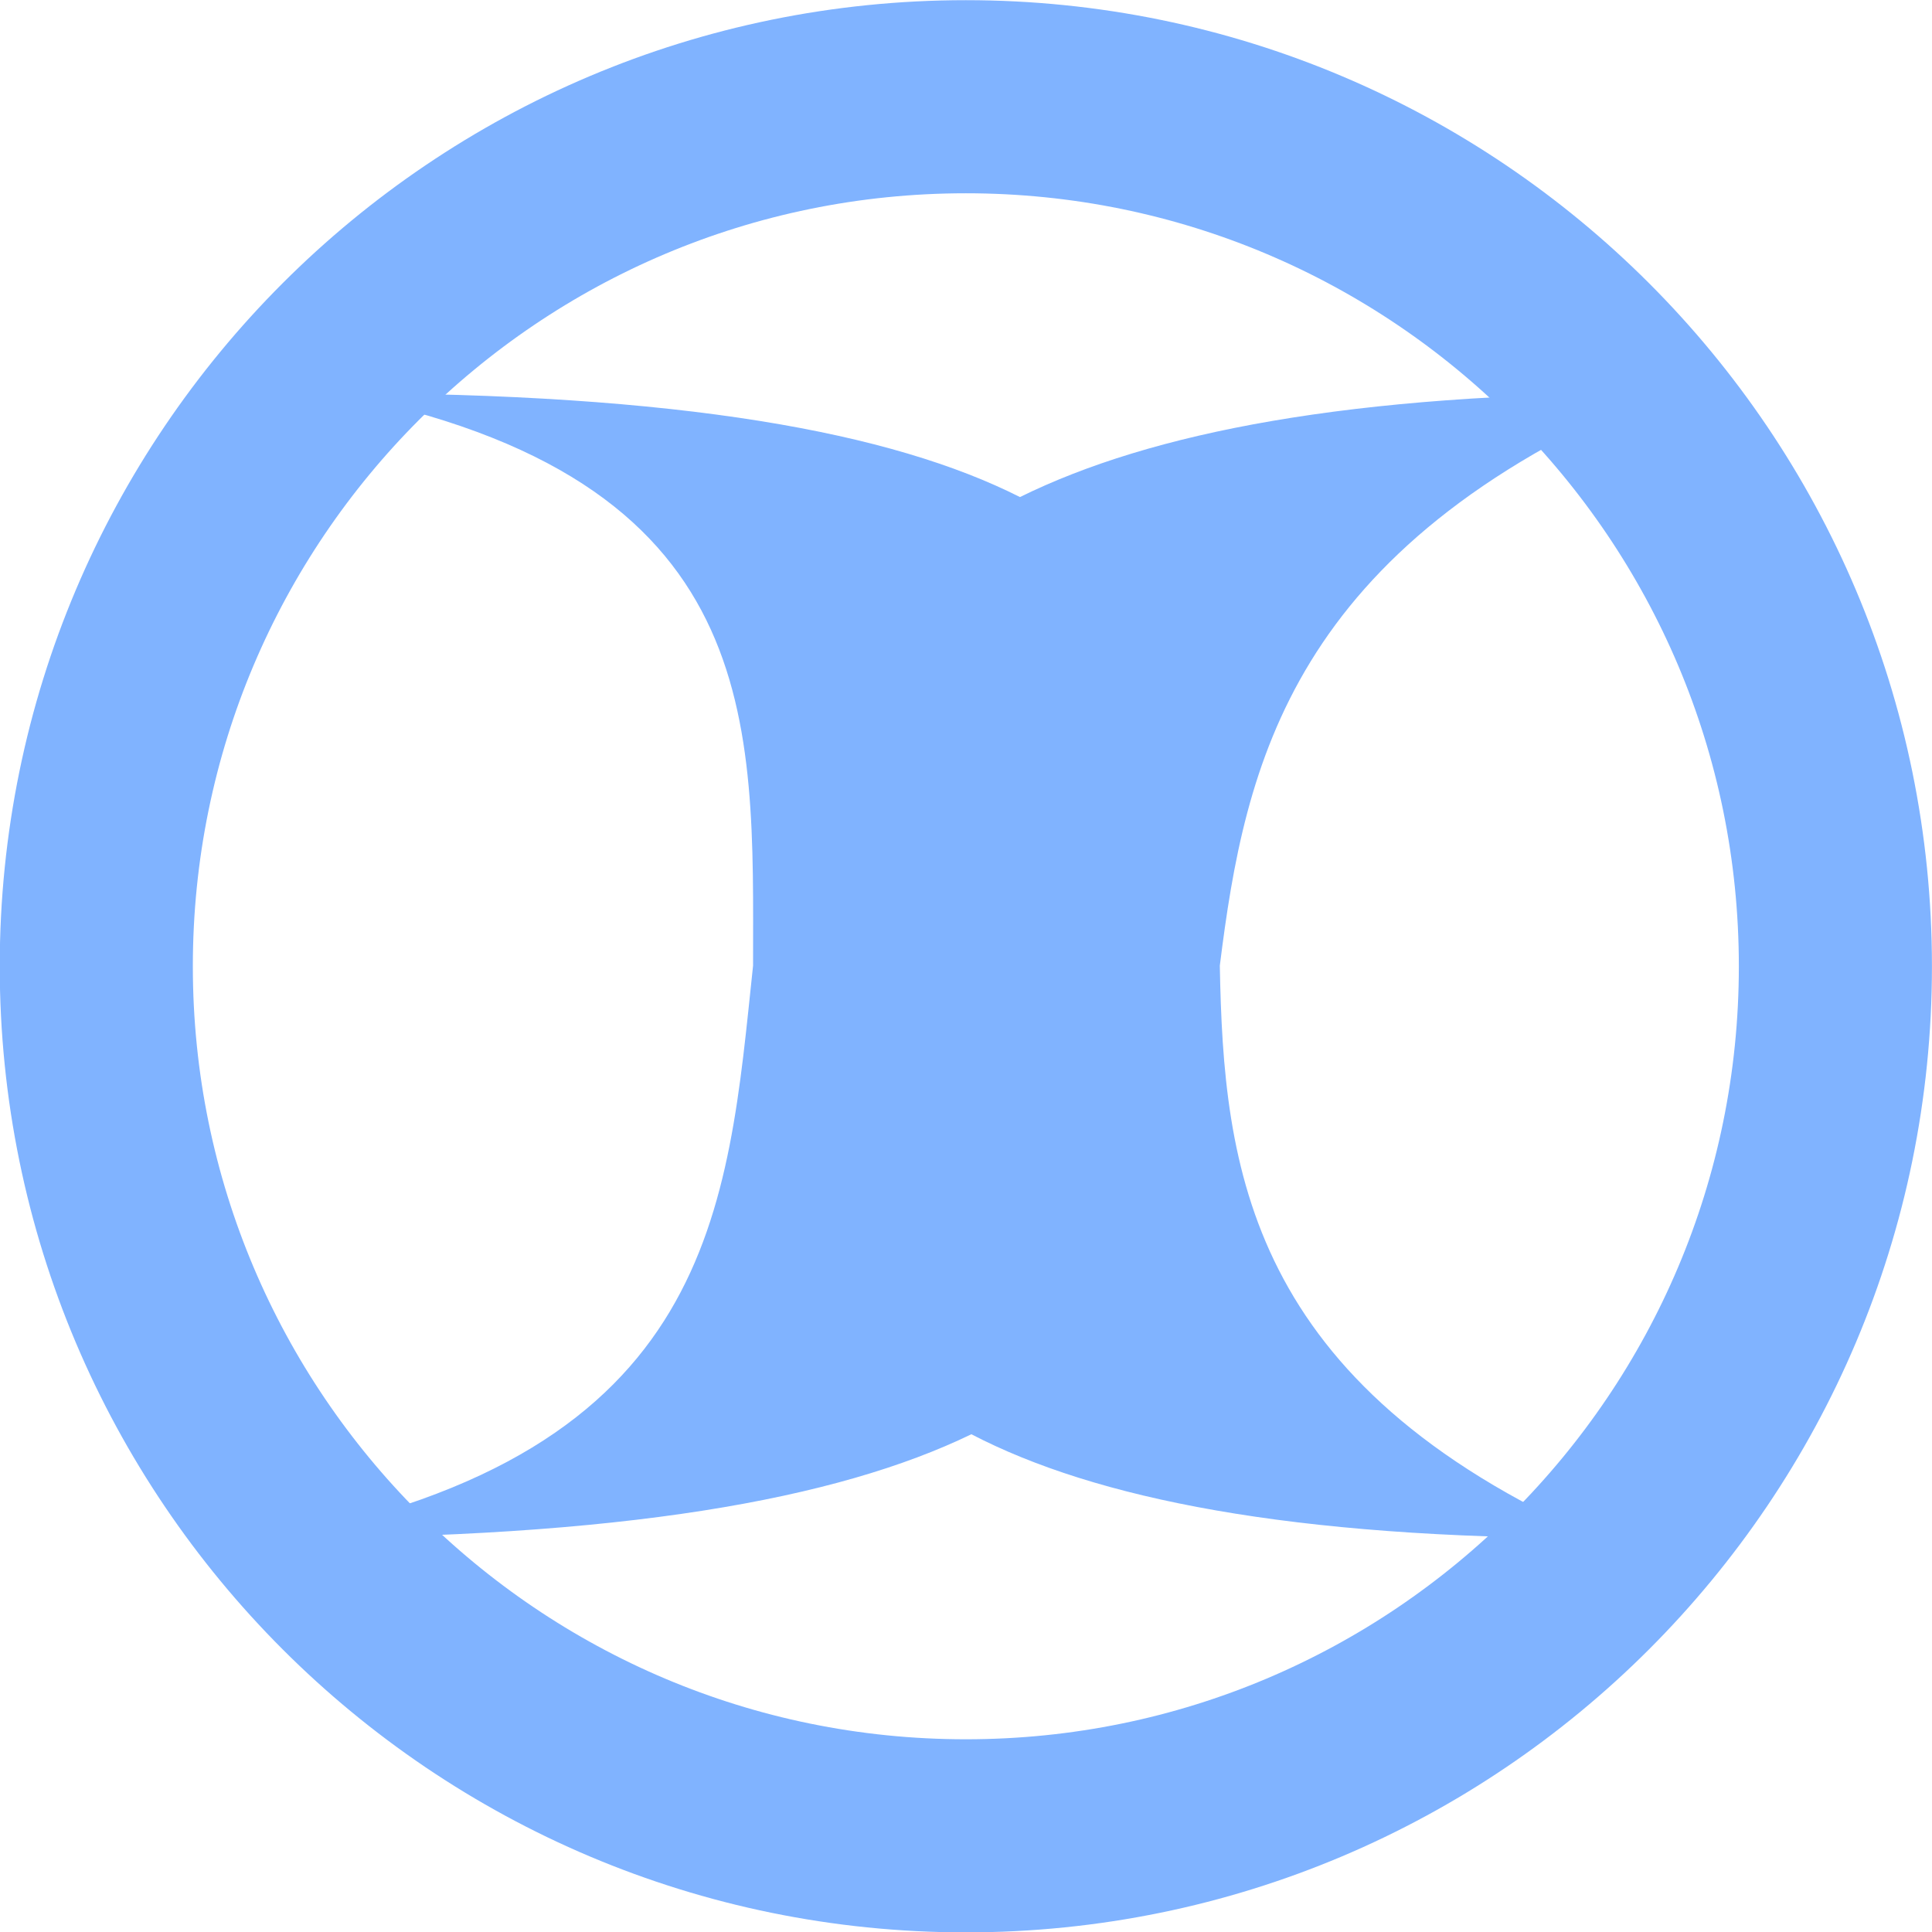
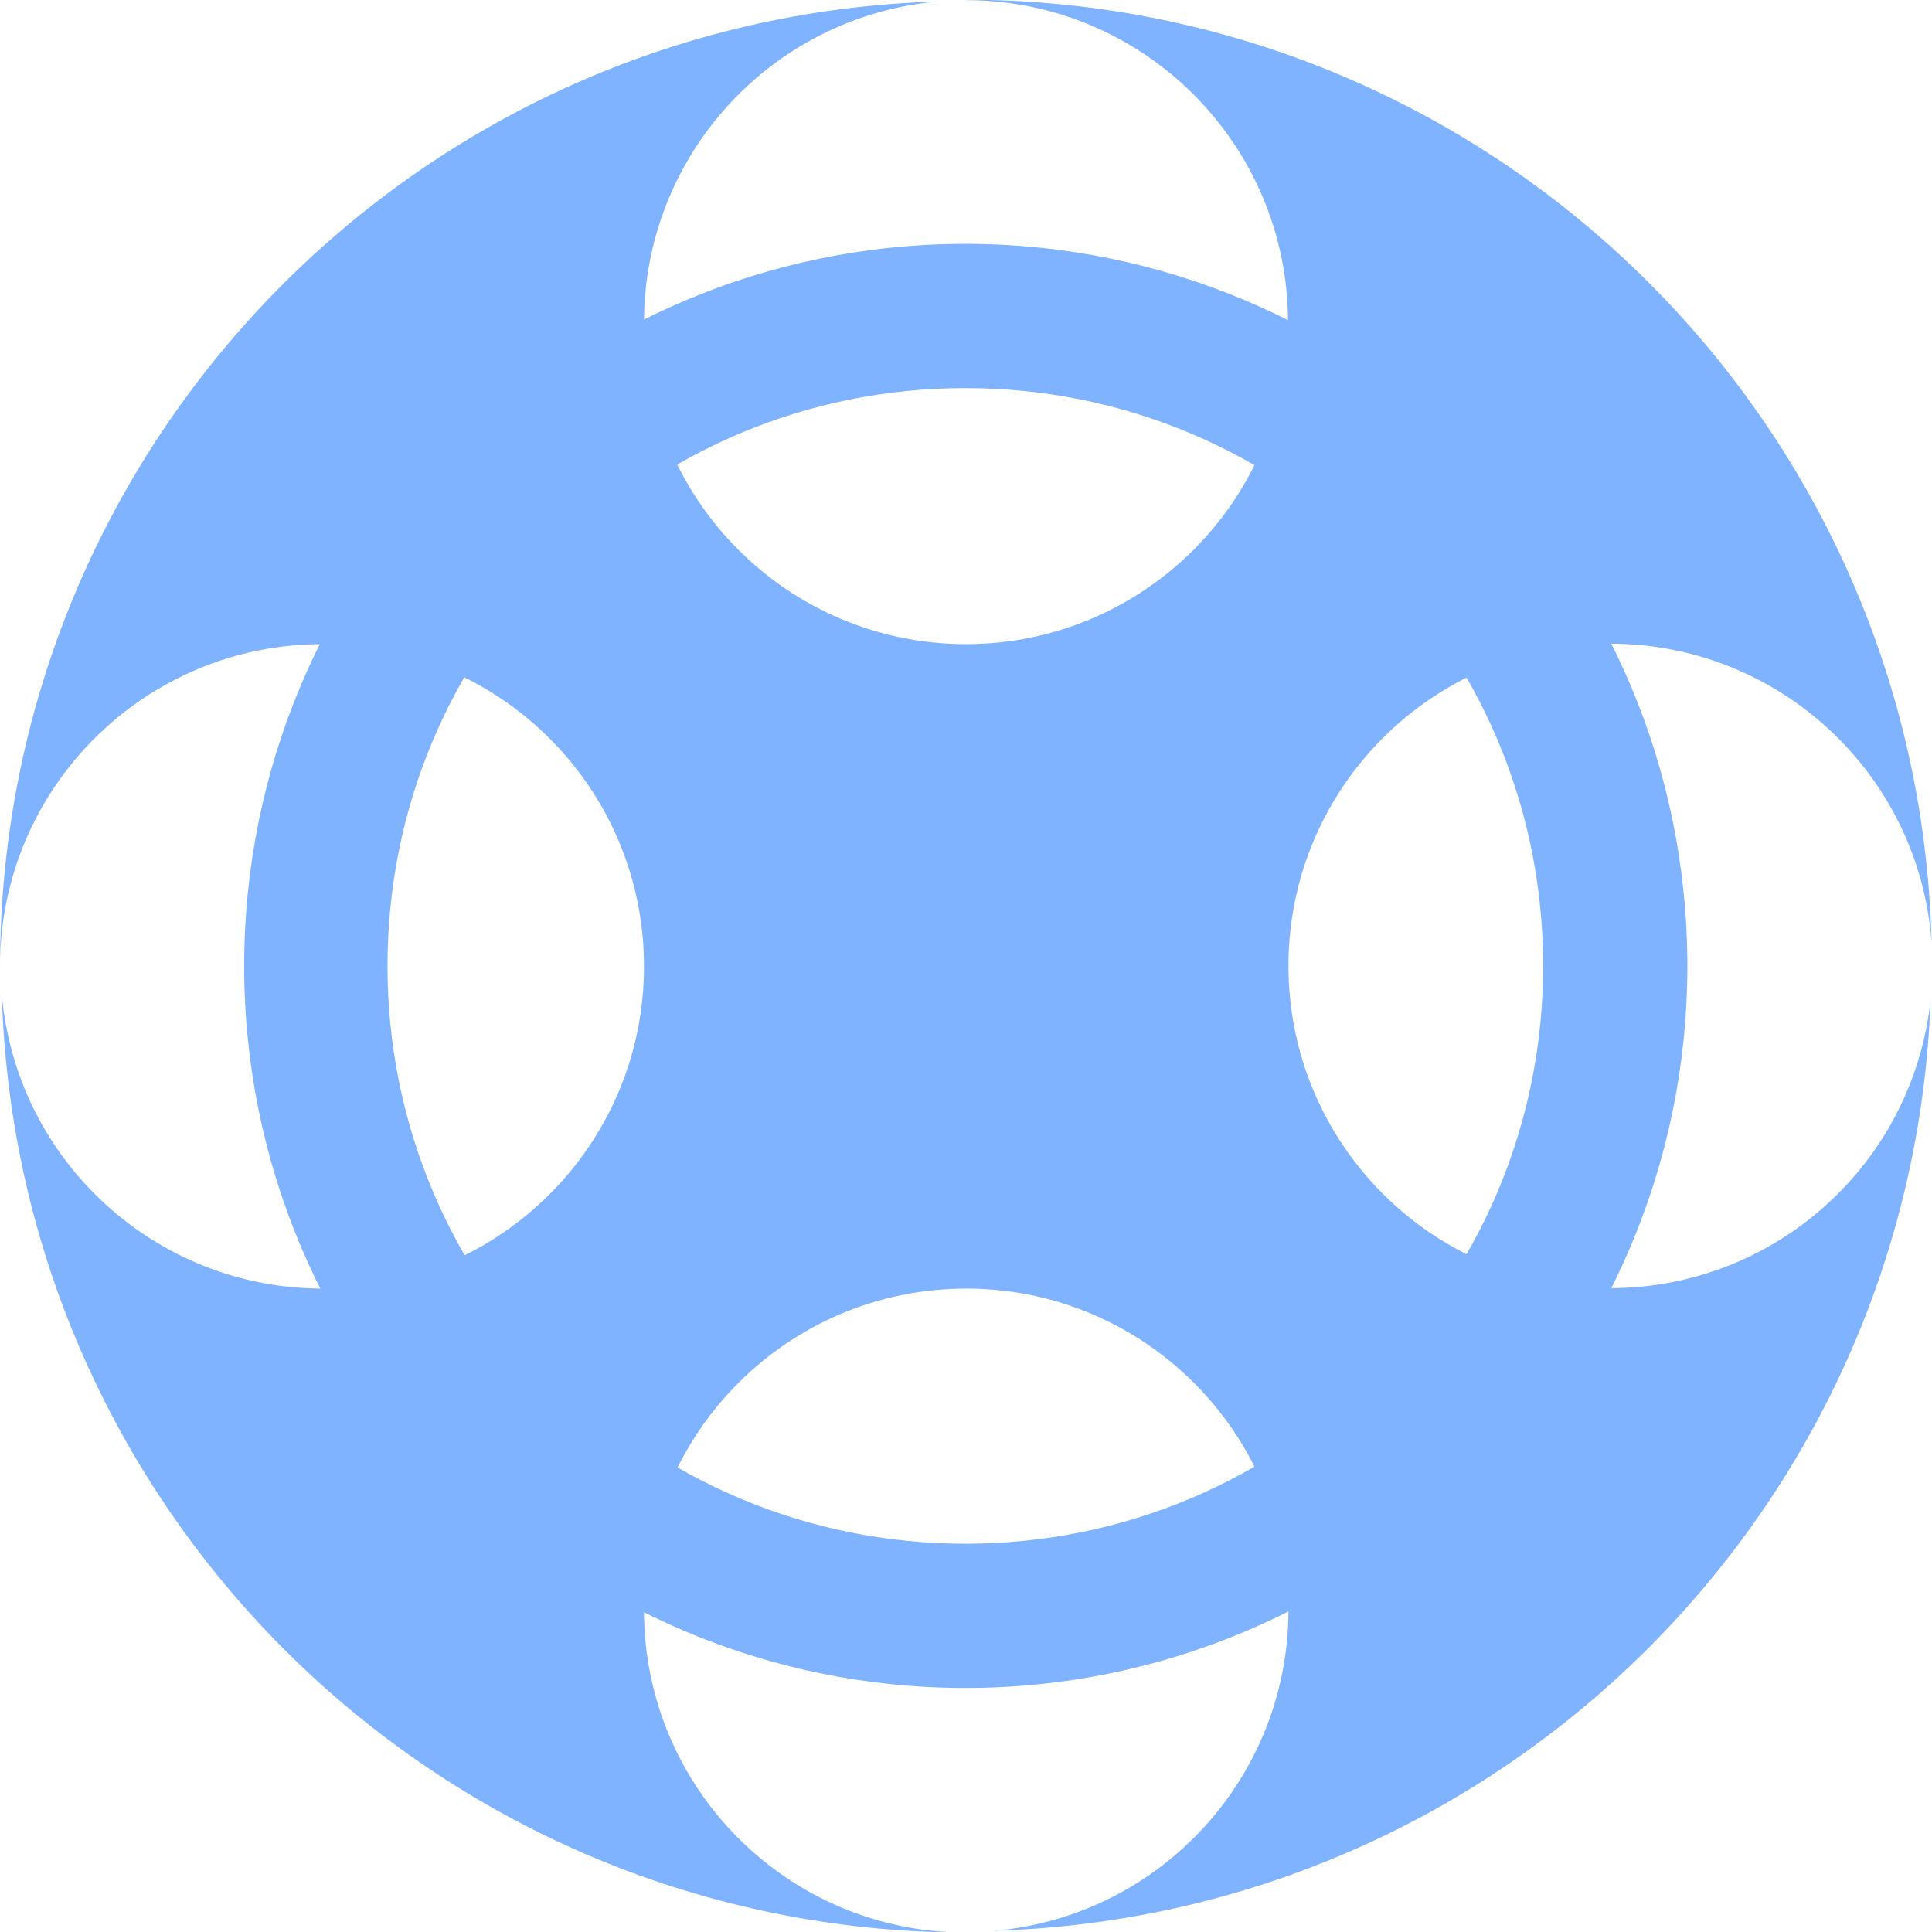
<svg xmlns="http://www.w3.org/2000/svg" width="16" height="16" viewBox="0 0 4.233 4.233" version="1.1" id="svg8">
  <defs id="defs2" />
  <g id="layer1" transform="translate(0,-292.7667)">
-     <g id="g4564" transform="matrix(1.347368,0,0,1.347368,-9.112808,-100.116)">
-       <path id="rect4500-6-4" d="m 7.307,292.232 c 0.705,0.136 0.681,0.537 0.681,0.931 -0.042,0.395 -0.06,0.795 -0.778,0.931 0.565,0 0.914,-0.063 1.133,-0.169 0.202,0.105 0.52,0.169 1.018,0.169 -0.569,-0.251 -0.608,-0.602 -0.614,-0.931 0.041,-0.329 0.116,-0.68 0.711,-0.931 -0.499,0 -0.823,0.064 -1.036,0.169 -0.208,-0.105 -0.55,-0.169 -1.115,-0.169 z" style="opacity:1;fill:#80b3ff;fill-opacity:1;fill-rule:nonzero;stroke:none;stroke-width:0.084;stroke-linecap:round;stroke-linejoin:round;stroke-miterlimit:4;stroke-dasharray:none;stroke-dashoffset:0;stroke-opacity:1;paint-order:stroke fill markers" />
-       <circle r="1.414" cy="293.164" cx="8.334" id="path4560" style="opacity:1;fill:none;fill-opacity:1;fill-rule:nonzero;stroke:#80b3ff;stroke-width:0.314;stroke-linecap:round;stroke-linejoin:round;stroke-miterlimit:4;stroke-dasharray:none;stroke-dashoffset:0;stroke-opacity:1;paint-order:fill markers stroke" />
-     </g>
+     <path style="color:#000000;font-style:normal;font-variant:normal;font-weight:normal;font-stretch:normal;font-size:medium;line-height:normal;font-family:sans-serif;font-variant-ligatures:normal;font-variant-position:normal;font-variant-caps:normal;font-variant-numeric:normal;font-variant-alternates:normal;font-feature-settings:normal;text-indent:0;text-align:start;text-decoration:none;text-decoration-line:none;text-decoration-style:solid;text-decoration-color:#000000;letter-spacing:normal;word-spacing:normal;text-transform:none;writing-mode:lr-tb;direction:ltr;text-orientation:mixed;dominant-baseline:auto;baseline-shift:baseline;text-anchor:start;white-space:normal;shape-padding:0;clip-rule:nonzero;display:inline;overflow:visible;visibility:visible;opacity:1;isolation:auto;mix-blend-mode:normal;color-interpolation:sRGB;color-interpolation-filters:linearRGB;solid-color:#000000;solid-opacity:1;vector-effect:none;fill:#80b3ff;fill-opacity:1;fill-rule:nonzero;stroke:none;stroke-width:0.132;stroke-linecap:round;stroke-linejoin:round;stroke-miterlimit:4;stroke-dasharray:none;stroke-dashoffset:0;stroke-opacity:1;paint-order:fill markers stroke;color-rendering:auto;image-rendering:auto;shape-rendering:auto;text-rendering:auto;enable-background:accumulate" d="m 2.115,293.301 c -0.872,0 -1.58,0.71 -1.58,1.582 0,0.872 0.708,1.582 1.58,1.582 0.872,0 1.582,-0.71 1.582,-1.582 0,-0.872 -0.71,-1.582 -1.582,-1.582 z m 0,0.316 c 0.701,0 1.266,0.565 1.266,1.266 0,0.701 -0.565,1.266 -1.266,1.266 -0.701,0 -1.266,-0.565 -1.266,-1.266 -10e-9,-0.701 0.565,-1.266 1.266,-1.266 z" id="path4560-1-7-4" />
+     <path style="opacity:1;fill:#80b3ff;fill-opacity:1;fill-rule:nonzero;stroke:none;stroke-width:6.789;stroke-linecap:round;stroke-linejoin:round;stroke-miterlimit:4;stroke-dasharray:none;stroke-dashoffset:0;stroke-opacity:1;paint-order:fill markers stroke" d="M 2.117,292.767 A 0.706,0.706 0 0 1 2.822,293.472 0.706,0.706 0 0 1 2.117,294.178 0.706,0.706 0 0 1 1.411,293.472 0.706,0.706 0 0 1 2.055,292.77 2.117,2.117 0 0 0 2.1089942e-8,294.883 0.706,0.706 0 0 1 0.706,294.178 a 0.706,0.706 0 0 1 0.705,0.706 0.706,0.706 0 0 1 -0.705,0.706 0.706,0.706 0 0 1 -0.702,-0.644 2.117,2.117 0 0 0 2.113,2.055 0.706,0.706 0 0 1 -0.706,-0.706 0.706,0.706 0 0 1 0.706,-0.705 0.706,0.706 0 0 1 0.706,0.705 0.706,0.706 0 0 1 -0.644,0.702 2.117,2.117 0 0 0 2.051,-2.041 0.706,0.706 0 0 1 -0.702,0.633 0.706,0.706 0 0 1 -0.705,-0.706 0.706,0.706 0 0 1 0.705,-0.706 0.706,0.706 0 0 1 0.704,0.654 2.117,2.117 0 0 0 -2.115,-2.065 z" id="path4505-0-8-3-8-7" />
  </g>
</svg>
